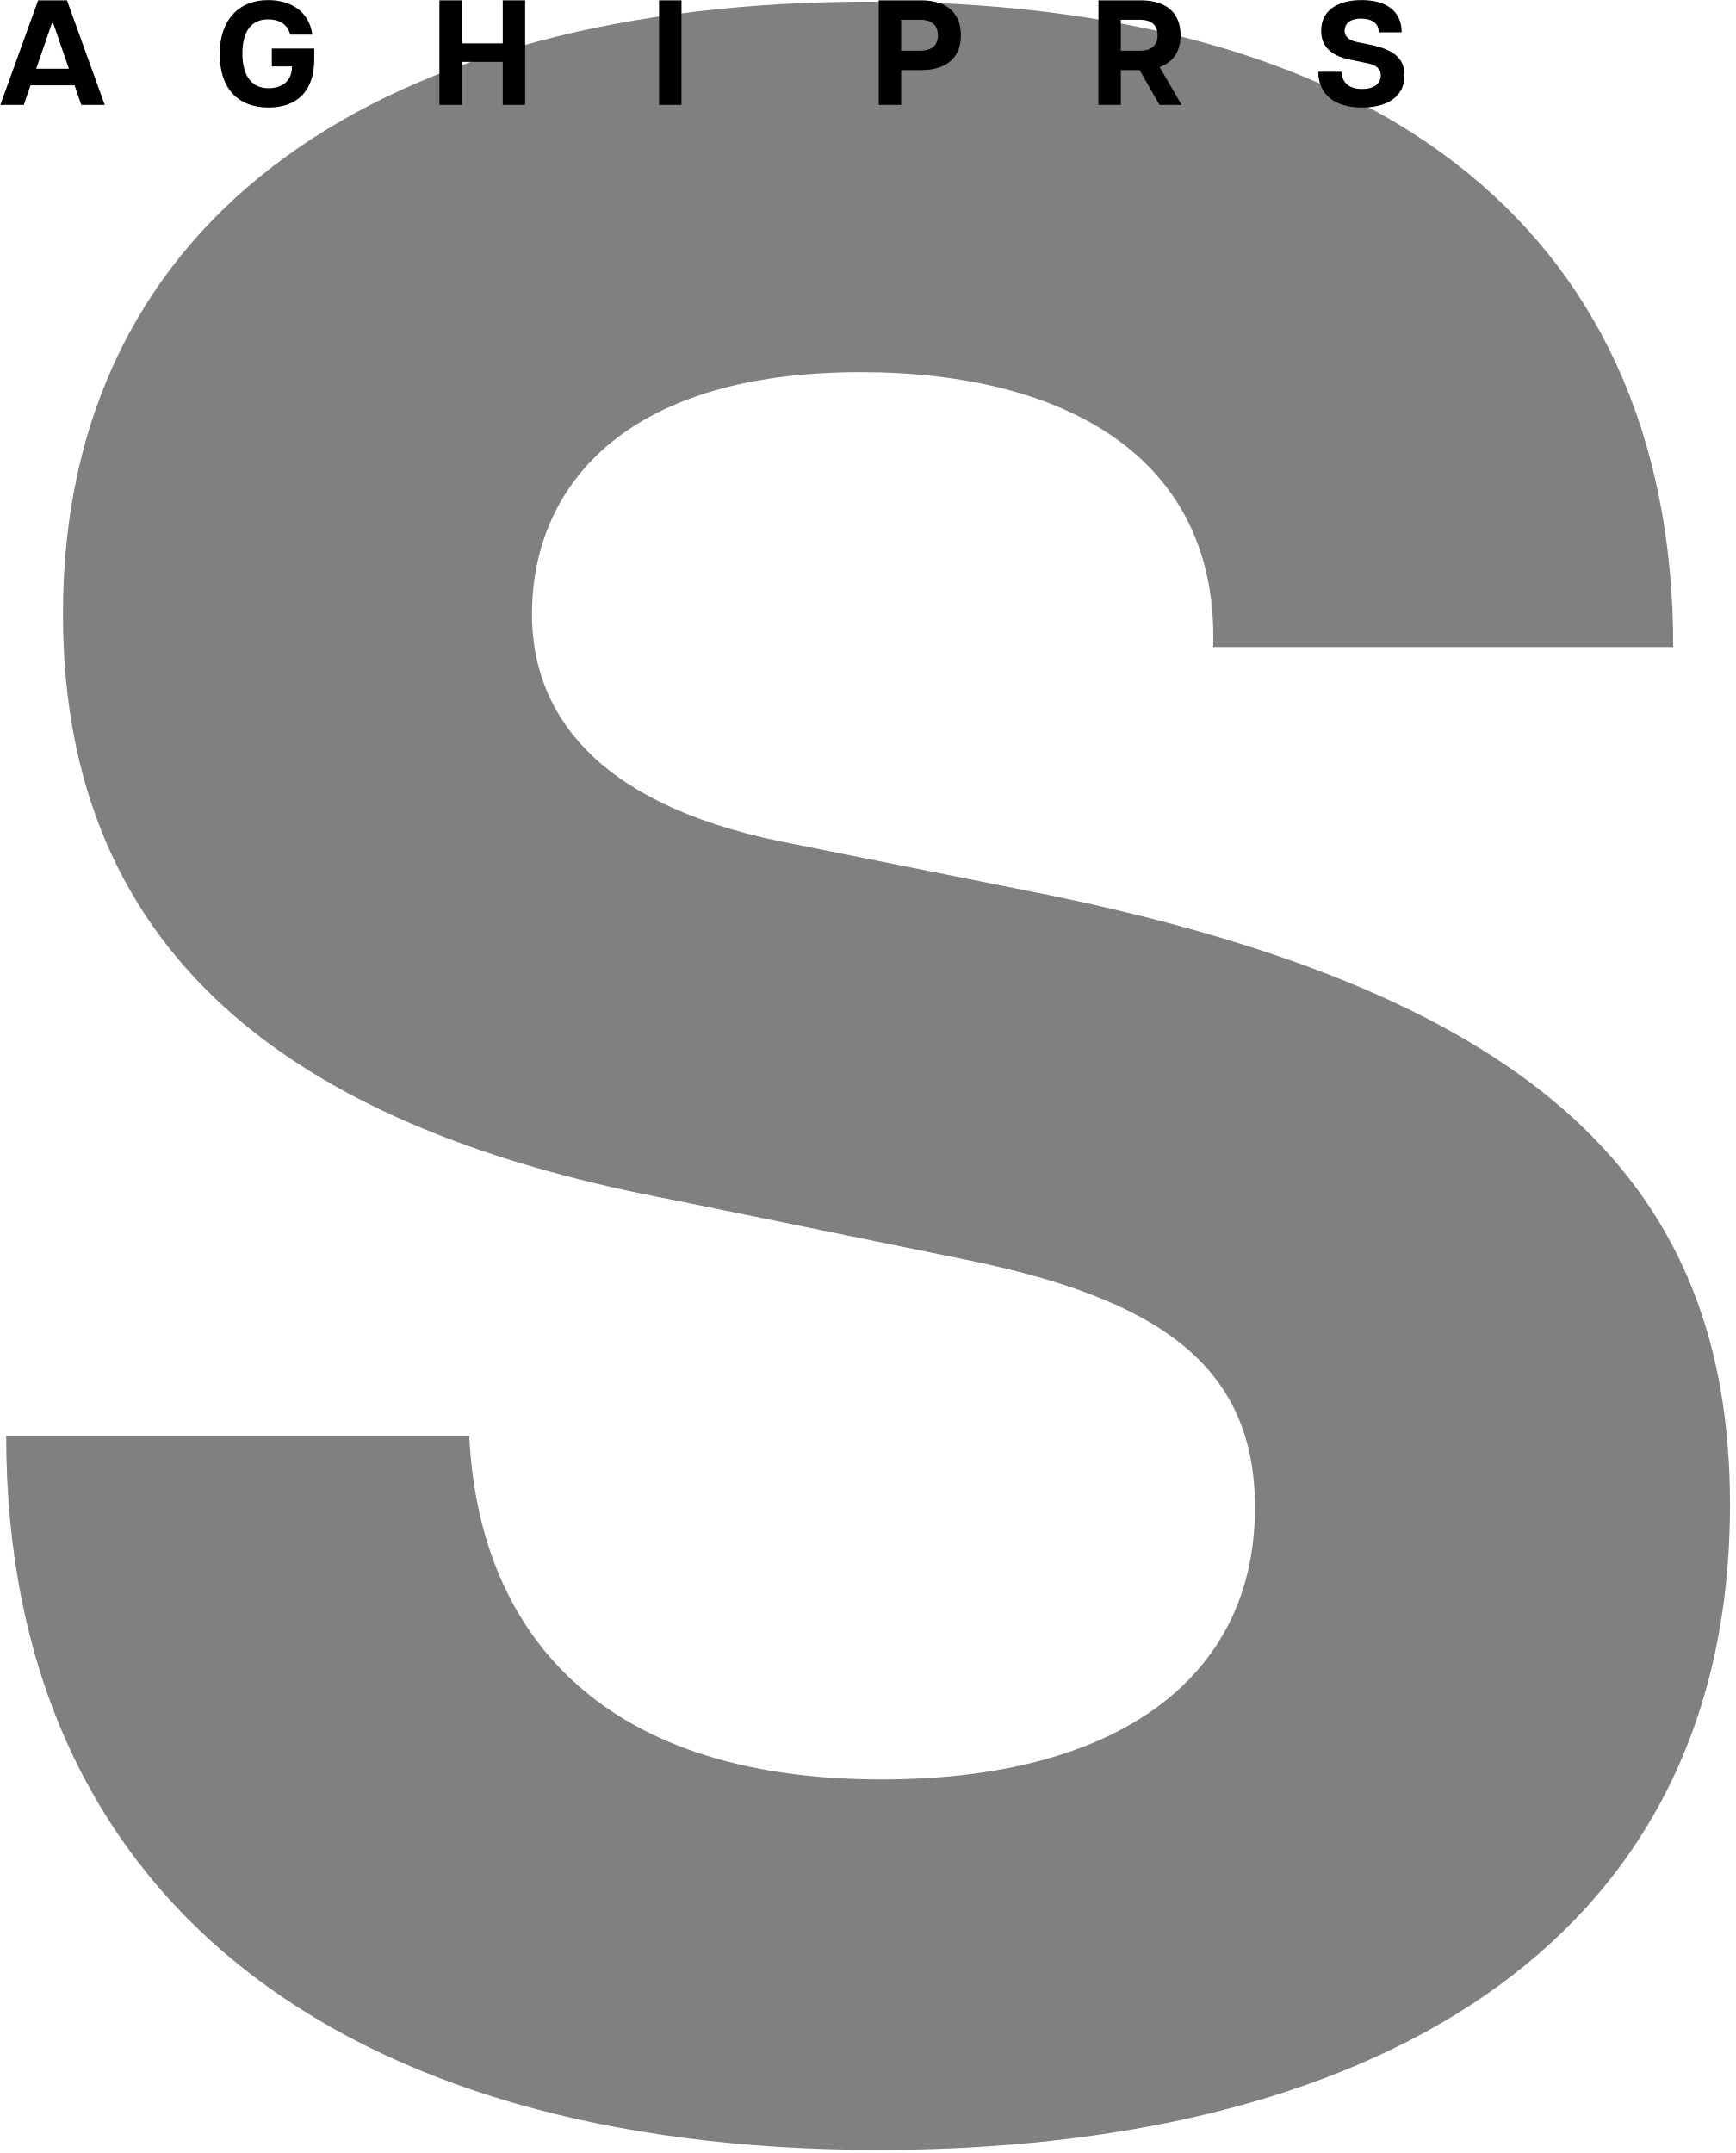
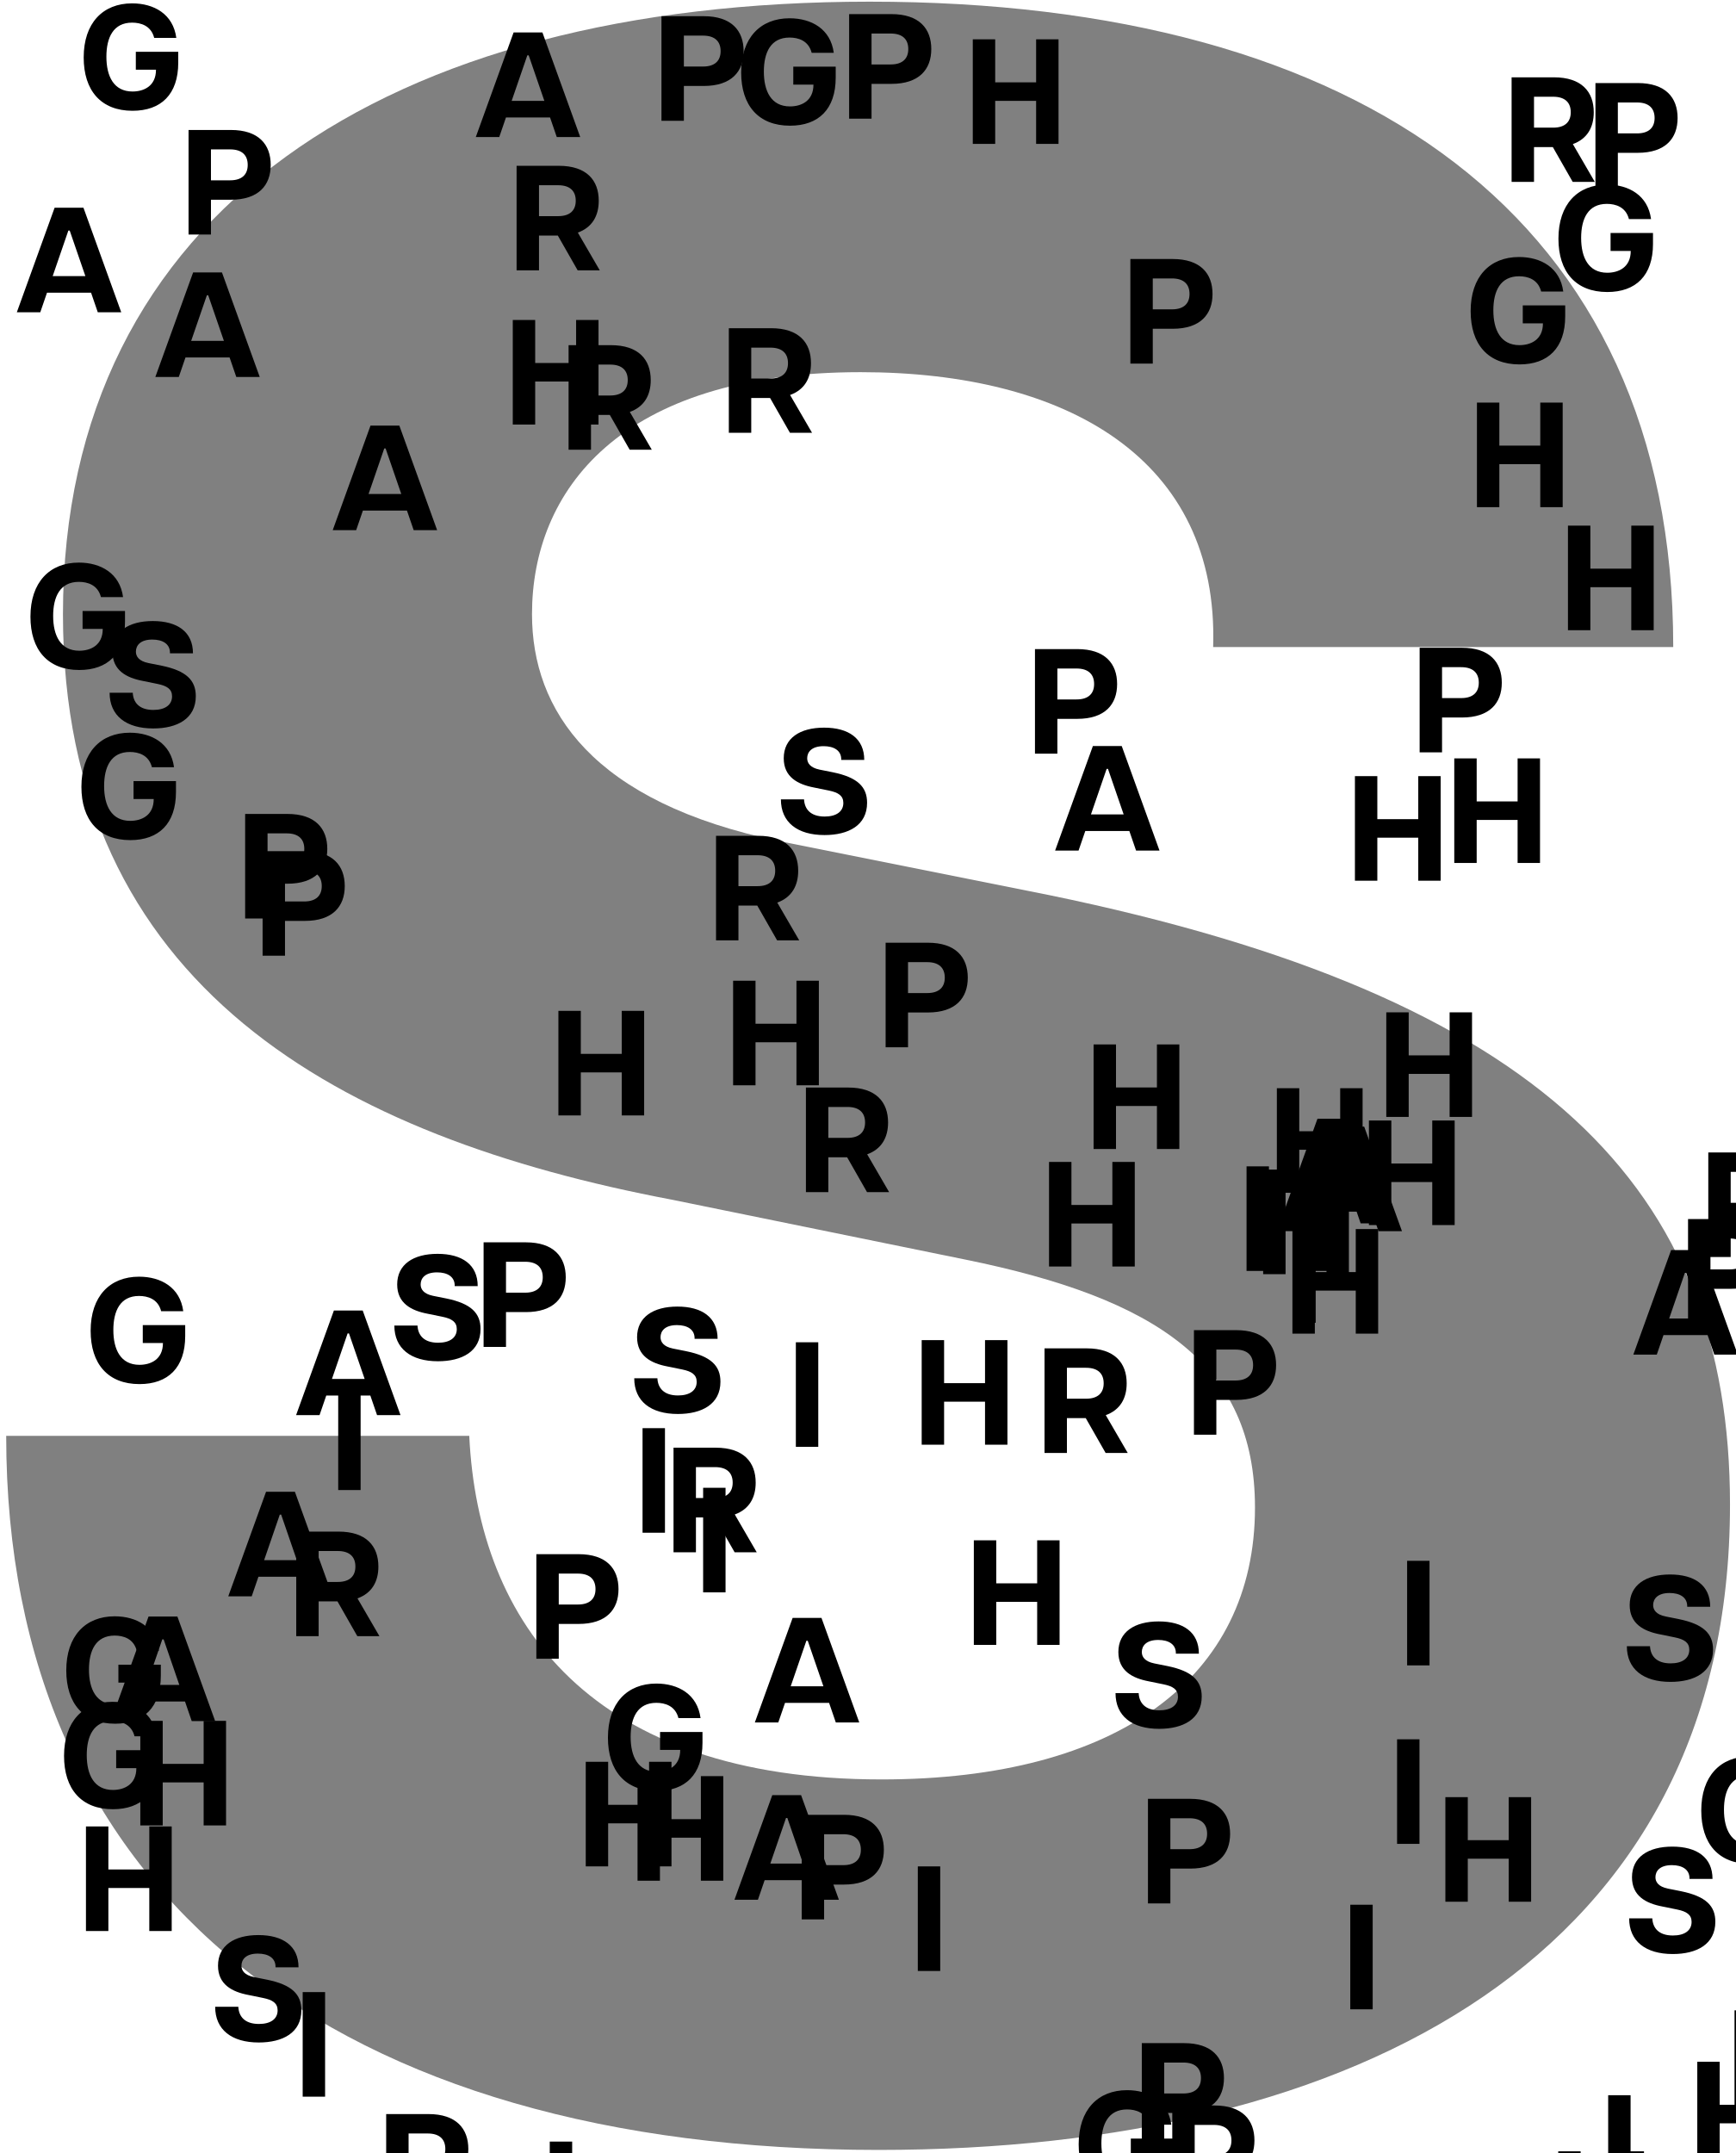
<svg xmlns="http://www.w3.org/2000/svg" viewBox="0 0 158 196">
  <path fill="grey" d="M79.988 195.72C30.756 195.72 0.564 172.6 0.564 130.712H42.724C43.54 147.848 53.876 161.992 80.26 161.992C101.748 161.992 114.26 152.744 114.26 137.24C114.26 124.184 105.284 118.2 87.876 114.664L61.22 109.224C31.028 103.512 5.732 89.912 5.732 55.912C5.732 19.192 35.38 0.152 79.172 0.152C123.78 0.152 152.34 19.736 152.34 58.904H110.452C110.996 41.768 97.124 33.88 78.356 33.88C56.324 33.88 48.436 44.76 48.436 55.912C48.436 64.616 53.876 73.048 71.012 76.584L95.492 81.48C140.372 90.728 157.508 108.136 157.508 136.968C157.508 178.04 123.508 195.72 79.988 195.72Z" />
-   <path transform="translate(0 0) scale(0.05 0.05)" d="M0.624 191L69.44 0.6H121.936L190.752 191H148.048L135.808 155.368H55.568L43.328 191H0.624ZM65.904 125.176H125.472L96.912 42.216H94.464L65.904 125.176Z" />
-   <path transform="translate(20 0) scale(0.05 0.05)" d="M89.008 195.72C31.616 195.72 0.064 159 0.064 98.616C0.064 36.056 34.88 0.152 88.192 0.152C128.176 0.152 162.992 19.736 168.704 62.984H128.448C122.736 40.68 103.968 35.24 88.192 35.24C53.92 35.24 41.408 62.44 41.408 97.256C41.408 132.888 54.736 160.632 89.008 160.632C109.136 160.632 131.712 151.112 131.712 120.92H94.992V88.28H172.24V108.136C172.24 165.8 140.96 195.72 89.008 195.72Z" />
-   <path transform="translate(40 0) scale(0.05 0.05)" d="M115.472 191V112.664H40.944V191H0.144V0.6H40.944V78.936H115.472V0.6H156.272V191H115.472Z" />
-   <path transform="translate(60 0) scale(0.05 0.05)" d="M0.144 191V0.6H40.944V191H0.144Z" />
-   <path transform="translate(80 0) scale(0.05 0.05)" d="M0.144 191V0.6H77.12C127.712 0.6 149.744 26.984 149.744 64.248C149.744 101.24 127.712 127.624 77.12 127.624H40.944V191H0.144ZM40.944 92.264H75.76C98.064 92.264 107.856 81.112 107.856 64.248C107.856 47.112 98.064 35.96 75.76 35.96H40.944V92.264Z" />
-   <path transform="translate(100 0) scale(0.05 0.05)" d="M111.392 191L75.216 127.624H40.944V191H0.144V0.6H77.12C127.712 0.6 149.744 26.984 149.744 64.248C149.744 91.448 138.048 112.664 111.664 122.184L151.648 191H111.392ZM40.944 92.264H75.76C98.064 92.264 107.856 81.112 107.856 64.248C107.856 47.112 98.064 35.96 75.76 35.96H40.944V92.264Z" />
-   <path transform="translate(120 0) scale(0.05 0.05)" d="M79.988 195.72C30.756 195.72 0.564 172.6 0.564 130.712H42.724C43.54 147.848 53.876 161.992 80.26 161.992C101.748 161.992 114.26 152.744 114.26 137.24C114.26 124.184 105.284 118.2 87.876 114.664L61.22 109.224C31.028 103.512 5.732 89.912 5.732 55.912C5.732 19.192 35.38 0.152 79.172 0.152C123.78 0.152 152.34 19.736 152.34 58.904H110.452C110.996 41.768 97.124 33.88 78.356 33.88C56.324 33.88 48.436 44.76 48.436 55.912C48.436 64.616 53.876 73.048 71.012 76.584L95.492 81.48C140.372 90.728 157.508 108.136 157.508 136.968C157.508 178.04 123.508 195.72 79.988 195.72Z" />
+   <path transform="translate(132.3973 69.01047) scale(0.05 0.05)" d="M115.472 191V112.664H40.944V191H0.144V0.6H40.944V78.936H115.472V0.6H156.272V191H115.472Z" />
+   <path transform="translate(23.90118 77.4533) scale(0.05 0.05)" d="M0.144 191V0.6H77.12C127.712 0.6 149.744 26.984 149.744 64.248C149.744 101.24 127.712 127.624 77.12 127.624H40.944V191H0.144ZM40.944 92.264H75.76C98.064 92.264 107.856 81.112 107.856 64.248C107.856 47.112 98.064 35.96 75.76 35.96H40.944V92.264Z" />
+   <path transform="translate(43.28804 2.925325) scale(0.05 0.05)" d="M0.624 191L69.44 0.6H121.936L190.752 191H148.048L135.808 155.368H55.568L43.328 191H0.624ZM65.904 125.176H125.472L96.912 42.216H94.464L65.904 125.176Z" />
+   <path transform="translate(88.65595 140.1938) scale(0.05 0.05)" d="M115.472 191V112.664H40.944V191H0.144V0.6H40.944V78.936H115.472V0.6H156.272V191H115.472Z" />
+   <path transform="translate(137.6168 7.008215) scale(0.05 0.05)" d="M111.392 191L75.216 127.624H40.944V191H0.144V0.6H77.12C127.712 0.6 149.744 26.984 149.744 64.248C149.744 91.448 138.048 112.664 111.664 122.184L151.648 191H111.392ZM40.944 92.264H75.76C98.064 92.264 107.856 81.112 107.856 64.248C107.856 47.112 98.064 35.96 75.76 35.96H40.944V92.264Z" />
+   <path transform="translate(83.90831 121.9695) scale(0.05 0.05)" d="M115.472 191V112.664H40.944V191H0.144V0.6H40.944V78.936H115.472V0.6H156.272V191H115.472Z" />
+   <path transform="translate(66.73959 89.25037) scale(0.05 0.05)" d="M115.472 191V112.664H40.944V191H0.144V0.6H40.944V78.936H115.472V0.6H156.272V191H115.472Z" />
+   <path transform="translate(2.768608 51.20841) scale(0.05 0.05)" d="M89.008 195.72C31.616 195.72 0.064 159 0.064 98.616C0.064 36.056 34.88 0.152 88.192 0.152C128.176 0.152 162.992 19.736 168.704 62.984H128.448C122.736 40.68 103.968 35.24 88.192 35.24C53.92 35.24 41.408 62.44 41.408 97.256C41.408 132.888 54.736 160.632 89.008 160.632C109.136 160.632 131.712 151.112 131.712 120.92H94.992V88.28H172.24V108.136C172.24 165.8 140.96 195.72 89.008 195.72Z" />
+   <path transform="translate(103.949 185.968) scale(0.05 0.05)" d="M0.144 191V0.6H77.12C127.712 0.6 149.744 26.984 149.744 64.248C149.744 101.24 127.712 127.624 77.12 127.624H40.944V191H0.144ZM40.944 92.264H75.76C98.064 92.264 107.856 81.112 107.856 64.248C107.856 47.112 98.064 35.96 75.76 35.96H40.944V92.264Z" />
+   <path transform="translate(145.2503 7.530821) scale(0.05 0.05)" d="M0.144 191V0.6H77.12C127.712 0.6 149.744 26.984 149.744 64.248C149.744 101.24 127.712 127.624 77.12 127.624H40.944V191H0.144ZM40.944 92.264H75.76C98.064 92.264 107.856 81.112 107.856 64.248C107.856 47.112 98.064 35.96 75.76 35.96H40.944V92.264Z" />
+   <path transform="translate(134.4609 36.62003) scale(0.05 0.05)" d="M115.472 191V112.664H40.944V191H0.144V0.6H40.944V78.936H115.472V0.6H156.272V191H115.472Z" />
+   <path transform="translate(155.5242 104.8832) scale(0.05 0.05)" d="M0.144 191V0.6H77.12C127.712 0.6 149.744 26.984 149.744 64.248C149.744 101.24 127.712 127.624 77.12 127.624H40.944V191H0.144ZM40.944 92.264H75.76C98.064 92.264 107.856 81.112 107.856 64.248C107.856 47.112 98.064 35.96 75.76 35.96H40.944V92.264Z" />
+   <path transform="translate(7.616494 0.2990928) scale(0.05 0.05)" d="M89.008 195.72C31.616 195.72 0.064 159 0.064 98.616C0.064 36.056 34.88 0.152 88.192 0.152C128.176 0.152 162.992 19.736 168.704 62.984H128.448C122.736 40.68 103.968 35.24 88.192 35.24C53.92 35.24 41.408 62.44 41.408 97.256C41.408 132.888 54.736 160.632 89.008 160.632C109.136 160.632 131.712 151.112 131.712 120.92H94.992V88.28H172.24V108.136C172.24 165.8 140.96 195.72 89.008 195.72Z" />
+   <path transform="translate(19.56234 176.1536) scale(0.05 0.05)" d="M79.988 195.72C30.756 195.72 0.564 172.6 0.564 130.712H42.724C43.54 147.848 53.876 161.992 80.26 161.992C101.748 161.992 114.26 152.744 114.26 137.24C114.26 124.184 105.284 118.2 87.876 114.664L61.22 109.224C31.028 103.512 5.732 89.912 5.732 55.912C5.732 19.192 35.38 0.152 79.172 0.152C123.78 0.152 152.34 19.736 152.34 58.904H110.452C110.996 41.768 97.124 33.88 78.356 33.88C56.324 33.88 48.436 44.76 48.436 55.912C48.436 64.616 53.876 73.048 71.012 76.584L95.492 81.48C140.372 90.728 157.508 108.136 157.508 136.968C157.508 178.04 123.508 195.72 79.988 195.72Z" />
+   <path transform="translate(102.9078 23.54908) scale(0.05 0.05)" d="M0.144 191V0.6H77.12C127.712 0.6 149.744 26.984 149.744 64.248C149.744 101.24 127.712 127.624 77.12 127.624H40.944V191H0.144ZM40.944 92.264H75.76C98.064 92.264 107.856 81.112 107.856 64.248C107.856 47.112 98.064 35.96 75.76 35.96H40.944V92.264Z" />
+   <path transform="translate(9.951399 56.5294) scale(0.05 0.05)" d="M79.988 195.72C30.756 195.72 0.564 172.6 0.564 130.712H42.724C43.54 147.848 53.876 161.992 80.26 161.992C101.748 161.992 114.26 152.744 114.26 137.24C114.26 124.184 105.284 118.2 87.876 114.664L61.22 109.224C31.028 103.512 5.732 89.912 5.732 55.912C5.732 19.192 35.38 0.152 79.172 0.152C123.78 0.152 152.34 19.736 152.34 58.904H110.452C110.996 41.768 97.124 33.88 78.356 33.88C56.324 33.88 48.436 44.76 48.436 55.912C48.436 64.616 53.876 73.048 71.012 76.584L95.492 81.48C140.372 90.728 157.508 108.136 157.508 136.968C157.508 178.04 123.508 195.72 79.988 195.72Z" />
+   <path transform="translate(48.82497 141.4553) scale(0.05 0.05)" d="M0.144 191V0.6H77.12C127.712 0.6 149.744 26.984 149.744 64.248C149.744 101.24 127.712 127.624 77.12 127.624H40.944V191H0.144ZM40.944 92.264H75.76C98.064 92.264 107.856 81.112 107.856 64.248C107.856 47.112 98.064 35.96 75.76 35.96H40.944V92.264Z" />
+   <path transform="translate(127.1901 158.308) scale(0.05 0.05)" d="M0.144 191V0.6H40.944V191H0.144Z" />
+   <path transform="translate(22.31187 74.0682) scale(0.05 0.05)" d="M0.144 191V0.6H77.12C127.712 0.6 149.744 26.984 149.744 64.248C149.744 101.24 127.712 127.624 77.12 127.624H40.944V191H0.144ZM40.944 92.264H75.76C98.064 92.264 107.856 81.112 107.856 64.248C107.856 47.112 98.064 35.96 75.76 35.96H40.944V92.264Z" />
+   <path transform="translate(146.4096 190.7089) scale(0.05 0.05)" d="M0.144 191V0.6H40.944V191H0.144Z" />
+   <path transform="translate(66.83901 163.3939) scale(0.05 0.05)" d="M0.624 191L69.44 0.6H121.936L190.752 191H148.048L135.808 155.368H55.568L43.328 191H0.624ZM65.904 125.176H125.472L96.912 42.216H94.464L65.904 125.176Z" />
+   <path transform="translate(80.62451 85.79122) scale(0.05 0.05)" d="M0.144 191V0.6H77.12C127.712 0.6 149.744 26.984 149.744 64.248C149.744 101.24 127.712 127.624 77.12 127.624H40.944V191H0.144ZM40.944 92.264H75.76C98.064 92.264 107.856 81.112 107.856 64.248C107.856 47.112 98.064 35.96 75.76 35.96H40.944V92.264Z" />
+   <path transform="translate(47.0258 15.06412) scale(0.05 0.05)" d="M111.392 191L75.216 127.624H40.944V191H0.144V0.6H77.12C127.712 0.6 149.744 26.984 149.744 64.248C149.744 91.448 138.048 112.664 111.664 122.184L151.648 191H111.392ZM40.944 92.264H75.76C98.064 92.264 107.856 81.112 107.856 64.248C107.856 47.112 98.064 35.96 75.76 35.96H40.944V92.264Z" />
+   <path transform="translate(53.32244 160.3566) scale(0.05 0.05)" d="M115.472 191V112.664H40.944V191H0.144V0.6H40.944V78.936H115.472V0.6H156.272V191H115.472Z" />
+   <path transform="translate(35.15236 192.4256) scale(0.05 0.05)" d="M0.144 191V0.6H77.12C127.712 0.6 149.744 26.984 149.744 64.248C149.744 101.24 127.712 127.624 77.12 127.624H40.944V191H0.144ZM40.944 92.264H75.76C98.064 92.264 107.856 81.112 107.856 64.248C107.856 47.112 98.064 35.96 75.76 35.96H40.944V92.264Z" />
+   <path transform="translate(108.6955 121.0611) scale(0.05 0.05)" d="M0.144 191V0.6H77.12C127.712 0.6 149.744 26.984 149.744 64.248C149.744 101.24 127.712 127.624 77.12 127.624H40.944V191H0.144ZM40.944 92.264H75.76C98.064 92.264 107.856 81.112 107.856 64.248C107.856 47.112 98.064 35.96 75.76 35.96H40.944V92.264Z" />
+   <path transform="translate(118.1058 102.5332) scale(0.05 0.05)" d="M0.624 191L69.44 0.6H121.936L190.752 191H148.048L135.808 155.368H55.568L43.328 191H0.624ZM65.904 125.176H125.472L96.912 42.216H94.464L65.904 125.176Z" />
+   <path transform="translate(58.03748 161.662) scale(0.05 0.05)" d="M115.472 191V112.664H40.944V191H0.144V0.6H40.944V78.936H115.472V0.6H156.272V191H115.472Z" />
+   <path transform="translate(26.96341 139.4002) scale(0.05 0.05)" d="M111.392 191L75.216 127.624H40.944V191H0.144V0.6H77.12C127.712 0.6 149.744 26.984 149.744 64.248C149.744 91.448 138.048 112.664 111.664 122.184L151.648 191H111.392ZM40.944 92.264H75.76C98.064 92.264 107.856 81.112 107.856 64.248C107.856 47.112 98.064 35.96 75.76 35.96H40.944V92.264Z" />
+   <path transform="translate(17.16002 11.80176) scale(0.05 0.05)" d="M0.144 191V0.6H77.12C127.712 0.6 149.744 26.984 149.744 64.248C149.744 101.24 127.712 127.624 77.12 127.624H40.944V191H0.144ZM40.944 92.264H75.76C98.064 92.264 107.856 81.112 107.856 64.248C107.856 47.112 98.064 35.96 75.76 35.96H40.944V92.264Z" />
+   <path transform="translate(6.030279 147.1339) scale(0.05 0.05)" d="M89.008 195.72C31.616 195.72 0.064 159 0.064 98.616C0.064 36.056 34.88 0.152 88.192 0.152C128.176 0.152 162.992 19.736 168.704 62.984H128.448C122.736 40.68 103.968 35.24 88.192 35.24C53.92 35.24 41.408 62.44 41.408 97.256C41.408 132.888 54.736 160.632 89.008 160.632C109.136 160.632 131.712 151.112 131.712 120.92H94.992V88.28H172.24V108.136C172.24 165.8 140.96 195.72 89.008 195.72Z" />
+   <path transform="translate(65.18458 76.05836) scale(0.05 0.05)" d="M111.392 191L75.216 127.624H40.944V191H0.144V0.6H77.12C127.712 0.6 149.744 26.984 149.744 64.248C149.744 91.448 138.048 112.664 111.664 122.184L151.648 191H111.392ZM40.944 92.264H75.76C98.064 92.264 107.856 81.112 107.856 64.248C107.856 47.112 98.064 35.96 75.76 35.96H40.944V92.264Z" />
+   <path transform="translate(66.34975 29.84834) scale(0.05 0.05)" d="M111.392 191L75.216 127.624H40.944V191H0.144V0.6H77.12C127.712 0.6 149.744 26.984 149.744 64.248C149.744 91.448 138.048 112.664 111.664 122.184L151.648 191H111.392ZM40.944 92.264H75.76C98.064 92.264 107.856 81.112 107.856 64.248C107.856 47.112 98.064 35.96 75.76 35.96H40.944V92.264Z" />
+   <path transform="translate(124.6267 101.9751) scale(0.05 0.05)" d="M115.472 191V112.664H40.944V191H0.144V0.6H40.944V78.936H115.472V0.6H156.272V191H115.472Z" />
+   <path transform="translate(95.09153 122.7193) scale(0.05 0.05)" d="M111.392 191L75.216 127.624H40.944V191H0.144V0.6H77.12C127.712 0.6 149.744 26.984 149.744 64.248C149.744 91.448 138.048 112.664 111.664 122.184L151.648 191H111.392ZM40.944 92.264H75.76C98.064 92.264 107.856 81.112 107.856 64.248C107.856 47.112 98.064 35.96 75.76 35.96H40.944V92.264Z" />
+   <path transform="translate(114.9974 106.4447) scale(0.05 0.05)" d="M115.472 191V112.664H40.944V191H0.144V0.6H40.944V78.936H115.472V0.6H156.272V191H115.472Z" />
+   <path transform="translate(117.6618 111.8584) scale(0.05 0.05)" d="M115.472 191V112.664H40.944V191H0.144V0.6H40.944V78.936H115.472V0.6H156.272V191H115.472Z" />
+   <path transform="translate(94.22162 59.06068) scale(0.05 0.05)" d="M0.144 191V0.6H77.12C127.712 0.6 149.744 26.984 149.744 64.248C149.744 101.24 127.712 127.624 77.12 127.624H40.944V191H0.144ZM40.944 92.264H75.76C98.064 92.264 107.856 81.112 107.856 64.248C107.856 47.112 98.064 35.96 75.76 35.96H40.944V92.264Z" />
+   <path transform="translate(104.5088 163.7284) scale(0.05 0.05)" d="M0.144 191V0.6H77.12C127.712 0.6 149.744 26.984 149.744 64.248C149.744 101.24 127.712 127.624 77.12 127.624H40.944V191H0.144ZM40.944 92.264H75.76C98.064 92.264 107.856 81.112 107.856 64.248C107.856 47.112 98.064 35.96 75.76 35.96H40.944V92.264Z" />
+   <path transform="translate(71.06875 66.23452) scale(0.05 0.05)" d="M79.988 195.72C30.756 195.72 0.564 172.6 0.564 130.712H42.724C43.54 147.848 53.876 161.992 80.26 161.992C101.748 161.992 114.26 152.744 114.26 137.24C114.26 124.184 105.284 118.2 87.876 114.664L61.22 109.224C31.028 103.512 5.732 89.912 5.732 55.912C5.732 19.192 35.38 0.152 79.172 0.152C123.78 0.152 152.34 19.736 152.34 58.904H110.452C110.996 41.768 97.124 33.88 78.356 33.88C56.324 33.88 48.436 44.76 48.436 55.912C48.436 64.616 53.876 73.048 71.012 76.584L95.492 81.48C140.372 90.728 157.508 108.136 157.508 136.968C157.508 178.04 123.508 195.72 79.988 195.72Z" />
+   <path transform="translate(44.02194 113.0665) scale(0.05 0.05)" d="M0.144 191V0.6H77.12C127.712 0.6 149.744 26.984 149.744 64.248C149.744 101.24 127.712 127.624 77.12 127.624H40.944V191H0.144ZM40.944 92.264H75.76C98.064 92.264 107.856 81.112 107.856 64.248C107.856 47.112 98.064 35.96 75.76 35.96H40.944V92.264Z" />
+   <path transform="translate(7.818963 166.2416) scale(0.05 0.05)" d="M115.472 191V112.664H40.944V191H0.144V0.6H40.944V78.936H115.472V0.6H156.272V191H115.472Z" />
+   <path transform="translate(157.9131 182.9811) scale(0.05 0.05)" d="M111.392 191L75.216 127.624H40.944V191H0.144V0.6H77.12C127.712 0.6 149.744 26.984 149.744 64.248C149.744 91.448 138.048 112.664 111.664 122.184L151.648 191H111.392ZM40.944 92.264H75.76C98.064 92.264 107.856 81.112 107.856 64.248C107.856 47.112 98.064 35.96 75.76 35.96H40.944V92.264Z" />
+   <path transform="translate(148.0891 143.3262) scale(0.05 0.05)" d="M79.988 195.72C30.756 195.72 0.564 172.6 0.564 130.712H42.724C43.54 147.848 53.876 161.992 80.26 161.992C101.748 161.992 114.26 152.744 114.26 137.24C114.26 124.184 105.284 118.2 87.876 114.664L61.22 109.224C31.028 103.512 5.732 89.912 5.732 55.912C5.732 19.192 35.38 0.152 79.172 0.152C123.78 0.152 152.34 19.736 152.34 58.904H110.452C110.996 41.768 97.124 33.88 78.356 33.88C56.324 33.88 48.436 44.76 48.436 55.912C48.436 64.616 53.876 73.048 71.012 76.584L95.492 81.48C140.372 90.728 157.508 108.136 157.508 136.968C157.508 178.04 123.508 195.72 79.988 195.72Z" />
+   <path transform="translate(116.477 101.8171) scale(0.05 0.05)" d="M0.624 191L69.44 0.6H121.936L190.752 191H148.048L135.808 155.368H55.568L43.328 191H0.624ZM65.904 125.176H125.472L96.912 42.216H94.464L65.904 125.176Z" />
+   <path transform="translate(106.7234 191.6444) scale(0.05 0.05)" d="M0.144 191V0.6H77.12C127.712 0.6 149.744 26.984 149.744 64.248C149.744 101.24 127.712 127.624 77.12 127.624H40.944V191H0.144ZM40.944 92.264H75.76C98.064 92.264 107.856 81.112 107.856 64.248C107.856 47.112 98.064 35.96 75.76 35.96H40.944V92.264Z" />
+   <path transform="translate(30.78537 126.0979) scale(0.05 0.05)" d="M0.144 191V0.6H40.944V191H0.144Z" />
+   <path transform="translate(154.8886 159.8905) scale(0.05 0.05)" d="M89.008 195.72C31.616 195.72 0.064 159 0.064 98.616C0.064 36.056 34.88 0.152 88.192 0.152C128.176 0.152 162.992 19.736 168.704 62.984H128.448C122.736 40.68 103.968 35.24 88.192 35.24C53.92 35.24 41.408 62.44 41.408 97.256C41.408 132.888 54.736 160.632 89.008 160.632C109.136 160.632 131.712 151.112 131.712 120.92H94.992V88.28H172.24V108.136C172.24 165.8 140.96 195.72 89.008 195.72Z" />
+   <path transform="translate(5.828047 154.9182) scale(0.05 0.05)" d="M89.008 195.72C31.616 195.72 0.064 159 0.064 98.616C0.064 36.056 34.88 0.152 88.192 0.152C128.176 0.152 162.992 19.736 168.704 62.984H128.448C122.736 40.68 103.968 35.24 88.192 35.24C53.92 35.24 41.408 62.44 41.408 97.256C41.408 132.888 54.736 160.632 89.008 160.632C109.136 160.632 131.712 151.112 131.712 120.92H94.992V88.28H172.24V108.136C172.24 165.8 140.96 195.72 89.008 195.72Z" />
+   <path transform="translate(35.87555 114.137) scale(0.05 0.05)" d="M79.988 195.72C30.756 195.72 0.564 172.6 0.564 130.712H42.724C43.54 147.848 53.876 161.992 80.26 161.992C101.748 161.992 114.26 152.744 114.26 137.24C114.26 124.184 105.284 118.2 87.876 114.664L61.22 109.224C31.028 103.512 5.732 89.912 5.732 55.912C5.732 19.192 35.38 0.152 79.172 0.152C123.78 0.152 152.34 19.736 152.34 58.904H110.452C110.996 41.768 97.124 33.88 78.356 33.88C56.324 33.88 48.436 44.76 48.436 55.912C48.436 64.616 53.876 73.048 71.012 76.584L95.492 81.48C140.372 90.728 157.508 108.136 157.508 136.968C157.508 178.04 123.508 195.72 79.988 195.72Z" />
+   <path transform="translate(99.55916 95.051) scale(0.05 0.05)" d="M115.472 191V112.664H40.944V191H0.144V0.6H40.944V78.936H115.472V0.6H156.272V191H115.472Z" />
+   <path transform="translate(68.69419 147.2553) scale(0.05 0.05)" d="M0.624 191L69.44 0.6H121.936L190.752 191H148.048L135.808 155.368H55.568L43.328 191H0.624ZM65.904 125.176H125.472L96.912 42.216H94.464L65.904 125.176Z" />
+   <path transform="translate(27.55069 181.3222) scale(0.05 0.05)" d="M0.144 191V0.6H40.944V191H0.144Z" />
+   <path transform="translate(50.04605 194.9313) scale(0.05 0.05)" d="M0.144 191V0.6H40.944V191H0.144Z" />
+   <path transform="translate(51.75975 31.39173) scale(0.05 0.05)" d="M111.392 191L75.216 127.624H40.944V191H0.144V0.6H77.12C127.712 0.6 149.744 26.984 149.744 64.248C149.744 91.448 138.048 112.664 111.664 122.184L151.648 191H111.392ZM40.944 92.264H75.76C98.064 92.264 107.856 81.112 107.856 64.248C107.856 47.112 98.064 35.96 75.76 35.96H40.944V92.264Z" />
+   <path transform="translate(57.71681 118.9373) scale(0.05 0.05)" d="M79.988 195.72C30.756 195.72 0.564 172.6 0.564 130.712H42.724C43.54 147.848 53.876 161.992 80.26 161.992C101.748 161.992 114.26 152.744 114.26 137.24C114.26 124.184 105.284 118.2 87.876 114.664L61.22 109.224C31.028 103.512 5.732 89.912 5.732 55.912C5.732 19.192 35.38 0.152 79.172 0.152C123.78 0.152 152.34 19.736 152.34 58.904H110.452C110.996 41.768 97.124 33.88 78.356 33.88C56.324 33.88 48.436 44.76 48.436 55.912C48.436 64.616 53.876 73.048 71.012 76.584L95.492 81.48C140.372 90.728 157.508 108.136 157.508 136.968C157.508 178.04 123.508 195.72 79.988 195.72Z" />
+   <path transform="translate(72.45165 122.165) scale(0.05 0.05)" d="M0.144 191V0.6H40.944V191H0.144Z" />
+   <path transform="translate(126.2076 92.12944) scale(0.05 0.05)" d="M115.472 191V112.664H40.944V191H0.144V0.6H40.944V78.936H115.472V0.6H156.272V191H115.472Z" />
+   <path transform="translate(96.03087 67.88368) scale(0.05 0.05)" d="M0.624 191L69.44 0.6H121.936L190.752 191H148.048L135.808 155.368H55.568L43.328 191H0.624ZM65.904 125.176H125.472L96.912 42.216H94.464L65.904 125.176Z" />
+   <path transform="translate(61.31409 131.762) scale(0.05 0.05)" d="M111.392 191L75.216 127.624H40.944V191H0.144V0.6H77.12C127.712 0.6 149.744 26.984 149.744 64.248C149.744 91.448 138.048 112.664 111.664 122.184L151.648 191H111.392ZM40.944 92.264H75.76C98.064 92.264 107.856 81.112 107.856 64.248C107.856 47.112 98.064 35.96 75.76 35.96H40.944V92.264Z" />
+   <path transform="translate(12.76707 156.6293) scale(0.05 0.05)" d="M115.472 191V112.664H40.944V191H0.144V0.6H40.944V78.936H115.472V0.6H156.272V191H115.472Z" />
+   <path transform="translate(46.67873 29.0993) scale(0.05 0.05)" d="M115.472 191V112.664H40.944V191H0.144V0.6H40.944V78.936H115.472V0.6H156.272V191H115.472Z" />
+   <path transform="translate(141.8629 195.8164) scale(0.05 0.05)" d="M115.472 191V112.664H40.944V191H0.144V0.6H40.944V78.936H115.472V0.6H156.272V191H115.472Z" />
+   <path transform="translate(95.50166 105.7478) scale(0.05 0.05)" d="M115.472 191V112.664H40.944V191H0.144V0.6H40.944V78.936H115.472V0.6H156.272V191H115.472Z" />
+   <path transform="translate(8.24936 116.2162) scale(0.05 0.05)" d="M89.008 195.72C31.616 195.72 0.064 159 0.064 98.616C0.064 36.056 34.88 0.152 88.192 0.152C128.176 0.152 162.992 19.736 168.704 62.984H128.448C122.736 40.68 103.968 35.24 88.192 35.24C53.92 35.24 41.408 62.44 41.408 97.256C41.408 132.888 54.736 160.632 89.008 160.632C109.136 160.632 131.712 151.112 131.712 120.92H94.992V88.28H172.24V108.136C172.24 165.8 140.96 195.72 89.008 195.72Z" />
+   <path transform="translate(131.5874 163.5748) scale(0.05 0.05)" d="M115.472 191V112.664H40.944V191H0.144V0.6H40.944V78.936H115.472V0.6H156.272V191H115.472Z" />
+   <path transform="translate(14.11094 24.7705) scale(0.05 0.05)" d="M0.624 191L69.44 0.6H121.936L190.752 191H148.048L135.808 155.368H55.568L43.328 191H0.624ZM65.904 125.176H125.472L96.912 42.216H94.464L65.904 125.176Z" />
+   <path transform="translate(117.7395 110.87) scale(0.05 0.05)" d="M0.144 191V0.6H40.944V191H0.144Z" />
+   <path transform="translate(30.26118 38.71377) scale(0.05 0.05)" d="M0.624 191L69.44 0.6H121.936L190.752 191H148.048L135.808 155.368H55.568L43.328 191H0.624ZM65.904 125.176H125.472L96.912 42.216H94.464L65.904 125.176Z" />
+   <path transform="translate(142.7476 47.82173) scale(0.05 0.05)" d="M115.472 191V112.664H40.944V191H0.144V0.6H40.944V78.936H115.472V0.6H156.272V191H115.472Z" />
+   <path transform="translate(1.500518 18.87862) scale(0.05 0.05)" d="M0.624 191L69.44 0.6H121.936L190.752 191H148.048L135.808 155.368H55.568L43.328 191H0.624ZM65.904 125.176H125.472L96.912 42.216H94.464L65.904 125.176Z" />
+   <path transform="translate(20.75115 135.7728) scale(0.05 0.05)" d="M0.624 191L69.44 0.6H121.936L190.752 191H148.048L135.808 155.368H55.568L43.328 191H0.624ZM65.904 125.176H125.472L96.912 42.216H94.464L65.904 125.176Z" />
+   <path transform="translate(129.244 58.93823) scale(0.05 0.05)" d="M0.144 191V0.6H77.12C127.712 0.6 149.744 26.984 149.744 64.248C149.744 101.24 127.712 127.624 77.12 127.624H40.944V191H0.144ZM40.944 92.264H75.76C98.064 92.264 107.856 81.112 107.856 64.248C107.856 47.112 98.064 35.96 75.76 35.96H40.944V92.264Z" />
+   <path transform="translate(116.2447 99.03601) scale(0.05 0.05)" d="M115.472 191V112.664H40.944V191H0.144V0.6H40.944V78.936H115.472V0.6H156.272V191H115.472Z" />
+   <path transform="translate(122.9291 173.369) scale(0.05 0.05)" d="M0.144 191V0.6H40.944V191H0.144Z" />
+   <path transform="translate(72.98438 165.1823) scale(0.05 0.05)" d="M0.144 191V0.6H77.12C127.712 0.6 149.744 26.984 149.744 64.248C149.744 101.24 127.712 127.624 77.12 127.624H40.944V191H0.144ZM40.944 92.264H75.76C98.064 92.264 107.856 81.112 107.856 64.248C107.856 47.112 98.064 35.96 75.76 35.96H40.944V92.264Z" />
+   <path transform="translate(154.5228 187.6646) scale(0.05 0.05)" d="M115.472 191V112.664H40.944V191H0.144V0.6H40.944V78.936H115.472V0.6H156.272V191H115.472Z" />
+   <path transform="translate(64.00987 135.4117) scale(0.05 0.05)" d="M0.144 191V0.6H40.944V191H0.144Z" />
+   <path transform="translate(83.55519 169.879) scale(0.05 0.05)" d="M0.144 191V0.6H40.944V191H0.144Z" />
+   <path transform="translate(141.8849 16.79802) scale(0.05 0.05)" d="M89.008 195.72C31.616 195.72 0.064 159 0.064 98.616C0.064 36.056 34.88 0.152 88.192 0.152C128.176 0.152 162.992 19.736 168.704 62.984H128.448C122.736 40.68 103.968 35.24 88.192 35.24C53.92 35.24 41.408 62.44 41.408 97.256C41.408 132.888 54.736 160.632 89.008 160.632C109.136 160.632 131.712 151.112 131.712 120.92H94.992V88.28H172.24V108.136C172.24 165.8 140.96 195.72 89.008 195.72Z" />
+   <path transform="translate(113.485 106.15) scale(0.05 0.05)" d="M115.472 191V112.664H40.944V191H0.144V0.6H40.944V78.936H115.472V0.6H156.272V191H115.472Z" />
+   <path transform="translate(148.6757 113.77) scale(0.05 0.05)" d="M0.624 191L69.44 0.6H121.936L190.752 191H148.048L135.808 155.368H55.568L43.328 191H0.624ZM65.904 125.176H125.472L96.912 42.216H94.464L65.904 125.176Z" />
+   <path transform="translate(73.36796 98.97478) scale(0.05 0.05)" d="M111.392 191L75.216 127.624H40.944V191H0.144V0.6H77.12C127.712 0.6 149.744 26.984 149.744 64.248C149.744 91.448 138.048 112.664 111.664 122.184L151.648 191H111.392ZM40.944 92.264H75.76C98.064 92.264 107.856 81.112 107.856 64.248C107.856 47.112 98.064 35.96 75.76 35.96H40.944V92.264Z" />
+   <path transform="translate(58.49435 129.9831) scale(0.05 0.05)" d="M0.144 191V0.6H40.944V191H0.144Z" />
+   <path transform="translate(60.21613 1.444286) scale(0.05 0.05)" d="M0.144 191V0.6H77.12C127.712 0.6 149.744 26.984 149.744 64.248C149.744 101.24 127.712 127.624 77.12 127.624H40.944V191H0.144ZM40.944 92.264H75.76C98.064 92.264 107.856 81.112 107.856 64.248C107.856 47.112 98.064 35.96 75.76 35.96H40.944V92.264Z" />
+   <path transform="translate(123.3522 70.626) scale(0.05 0.05)" d="M115.472 191V112.664H40.944V191H0.144V0.6H40.944V78.936H115.472V0.6H156.272V191H115.472Z" />
+   <path transform="translate(67.47496 1.656637) scale(0.05 0.05)" d="M89.008 195.72C31.616 195.72 0.064 159 0.064 98.616C0.064 36.056 34.88 0.152 88.192 0.152C128.176 0.152 162.992 19.736 168.704 62.984H128.448C122.736 40.68 103.968 35.24 88.192 35.24C53.92 35.24 41.408 62.44 41.408 97.256C41.408 132.888 54.736 160.632 89.008 160.632C109.136 160.632 131.712 151.112 131.712 120.92H94.992V88.28H172.24V108.136C172.24 165.8 140.96 195.72 89.008 195.72Z" />
+   <path transform="translate(98.20501 190.2723) scale(0.05 0.05)" d="M89.008 195.72C31.616 195.72 0.064 159 0.064 98.616C0.064 36.056 34.88 0.152 88.192 0.152C128.176 0.152 162.992 19.736 168.704 62.984H128.448C122.736 40.68 103.968 35.24 88.192 35.24C53.92 35.24 41.408 62.44 41.408 97.256C41.408 132.888 54.736 160.632 89.008 160.632C109.136 160.632 131.712 151.112 131.712 120.92H94.992V88.28H172.24V108.136C172.24 165.8 140.96 195.72 89.008 195.72Z" />
+   <path transform="translate(10.05298 147.1302) scale(0.05 0.05)" d="M0.624 191L69.44 0.6H121.936L190.752 191H148.048L135.808 155.368H55.568L43.328 191H0.624ZM65.904 125.176H125.472L96.912 42.216H94.464L65.904 125.176Z" />
+   <path transform="translate(148.2981 168.1004) scale(0.05 0.05)" d="M79.988 195.72C30.756 195.72 0.564 172.6 0.564 130.712H42.724C43.54 147.848 53.876 161.992 80.26 161.992C101.748 161.992 114.26 152.744 114.26 137.24C114.26 124.184 105.284 118.2 87.876 114.664L61.22 109.224C31.028 103.512 5.732 89.912 5.732 55.912C5.732 19.192 35.38 0.152 79.172 0.152C123.78 0.152 152.34 19.736 152.34 58.904H110.452C110.996 41.768 97.124 33.88 78.356 33.88C56.324 33.88 48.436 44.76 48.436 55.912C48.436 64.616 53.876 73.048 71.012 76.584L95.492 81.48C140.372 90.728 157.508 108.136 157.508 136.968C157.508 178.04 123.508 195.72 79.988 195.72Z" />
+   <path transform="translate(50.83269 91.99374) scale(0.05 0.05)" d="M115.472 191V112.664H40.944V191H0.144V0.6H40.944V78.936H115.472V0.6H156.272V191H115.472Z" />
+   <path transform="translate(88.56024 3.549163) scale(0.05 0.05)" d="M115.472 191V112.664H40.944V191H0.144V0.6H40.944V78.936H115.472V0.6H156.272V191H115.472Z" />
+   <path transform="translate(55.34592 153.2563) scale(0.05 0.05)" d="M89.008 195.72C31.616 195.72 0.064 159 0.064 98.616C0.064 36.056 34.88 0.152 88.192 0.152C128.176 0.152 162.992 19.736 168.704 62.984H128.448C122.736 40.68 103.968 35.24 88.192 35.24C53.92 35.24 41.408 62.44 41.408 97.256C41.408 132.888 54.736 160.632 89.008 160.632C109.136 160.632 131.712 151.112 131.712 120.92H94.992V88.28H172.24V108.136C172.24 165.8 140.96 195.72 89.008 195.72Z" />
+   <path transform="translate(77.30182 1.253983) scale(0.05 0.05)" d="M0.144 191V0.6H77.12C127.712 0.6 149.744 26.984 149.744 64.248C149.744 101.24 127.712 127.624 77.12 127.624H40.944V191H0.144ZM40.944 92.264H75.76C98.064 92.264 107.856 81.112 107.856 64.248C107.856 47.112 98.064 35.96 75.76 35.96H40.944V92.264Z" />
+   <path transform="translate(26.92633 119.2762) scale(0.05 0.05)" d="M0.624 191L69.44 0.6H121.936L190.752 191H148.048L135.808 155.368H55.568L43.328 191H0.624ZM65.904 125.176H125.472L96.912 42.216H94.464L65.904 125.176Z" />
+   <path transform="translate(101.5351 147.6002) scale(0.05 0.05)" d="M79.988 195.72C30.756 195.72 0.564 172.6 0.564 130.712H42.724C43.54 147.848 53.876 161.992 80.26 161.992C101.748 161.992 114.26 152.744 114.26 137.24C114.26 124.184 105.284 118.2 87.876 114.664L61.22 109.224C31.028 103.512 5.732 89.912 5.732 55.912C5.732 19.192 35.38 0.152 79.172 0.152C123.78 0.152 152.34 19.736 152.34 58.904H110.452C110.996 41.768 97.124 33.88 78.356 33.88C56.324 33.88 48.436 44.76 48.436 55.912C48.436 64.616 53.876 73.048 71.012 76.584L95.492 81.48C140.372 90.728 157.508 108.136 157.508 136.968C157.508 178.04 123.508 195.72 79.988 195.72Z" />
+   <path transform="translate(128.1044 142.0598) scale(0.05 0.05)" d="M0.144 191V0.6H40.944V191H0.144Z" />
+   <path transform="translate(7.408984 66.69501) scale(0.05 0.05)" d="M89.008 195.72C31.616 195.72 0.064 159 0.064 98.616C0.064 36.056 34.88 0.152 88.192 0.152C128.176 0.152 162.992 19.736 168.704 62.984H128.448C122.736 40.68 103.968 35.24 88.192 35.24C53.92 35.24 41.408 62.44 41.408 97.256C41.408 132.888 54.736 160.632 89.008 160.632C109.136 160.632 131.712 151.112 131.712 120.92H94.992V88.28H172.24V108.136C172.24 165.8 140.96 195.72 89.008 195.72Z" />
+   <path transform="translate(153.6811 110.9483) scale(0.05 0.05)" d="M0.144 191V0.6H77.12C127.712 0.6 149.744 26.984 149.744 64.248C149.744 101.24 127.712 127.624 77.12 127.624H40.944V191H0.144ZM40.944 92.264H75.76C98.064 92.264 107.856 81.112 107.856 64.248C107.856 47.112 98.064 35.96 75.76 35.96H40.944V92.264Z" />
+   <path transform="translate(133.8917 23.38916) scale(0.05 0.05)" d="M89.008 195.72C31.616 195.72 0.064 159 0.064 98.616C0.064 36.056 34.88 0.152 88.192 0.152C128.176 0.152 162.992 19.736 168.704 62.984H128.448C122.736 40.68 103.968 35.24 88.192 35.24C53.92 35.24 41.408 62.44 41.408 97.256C41.408 132.888 54.736 160.632 89.008 160.632C109.136 160.632 131.712 151.112 131.712 120.92H94.992V88.28H172.24V108.136C172.24 165.8 140.96 195.72 89.008 195.72Z" />
</svg>
